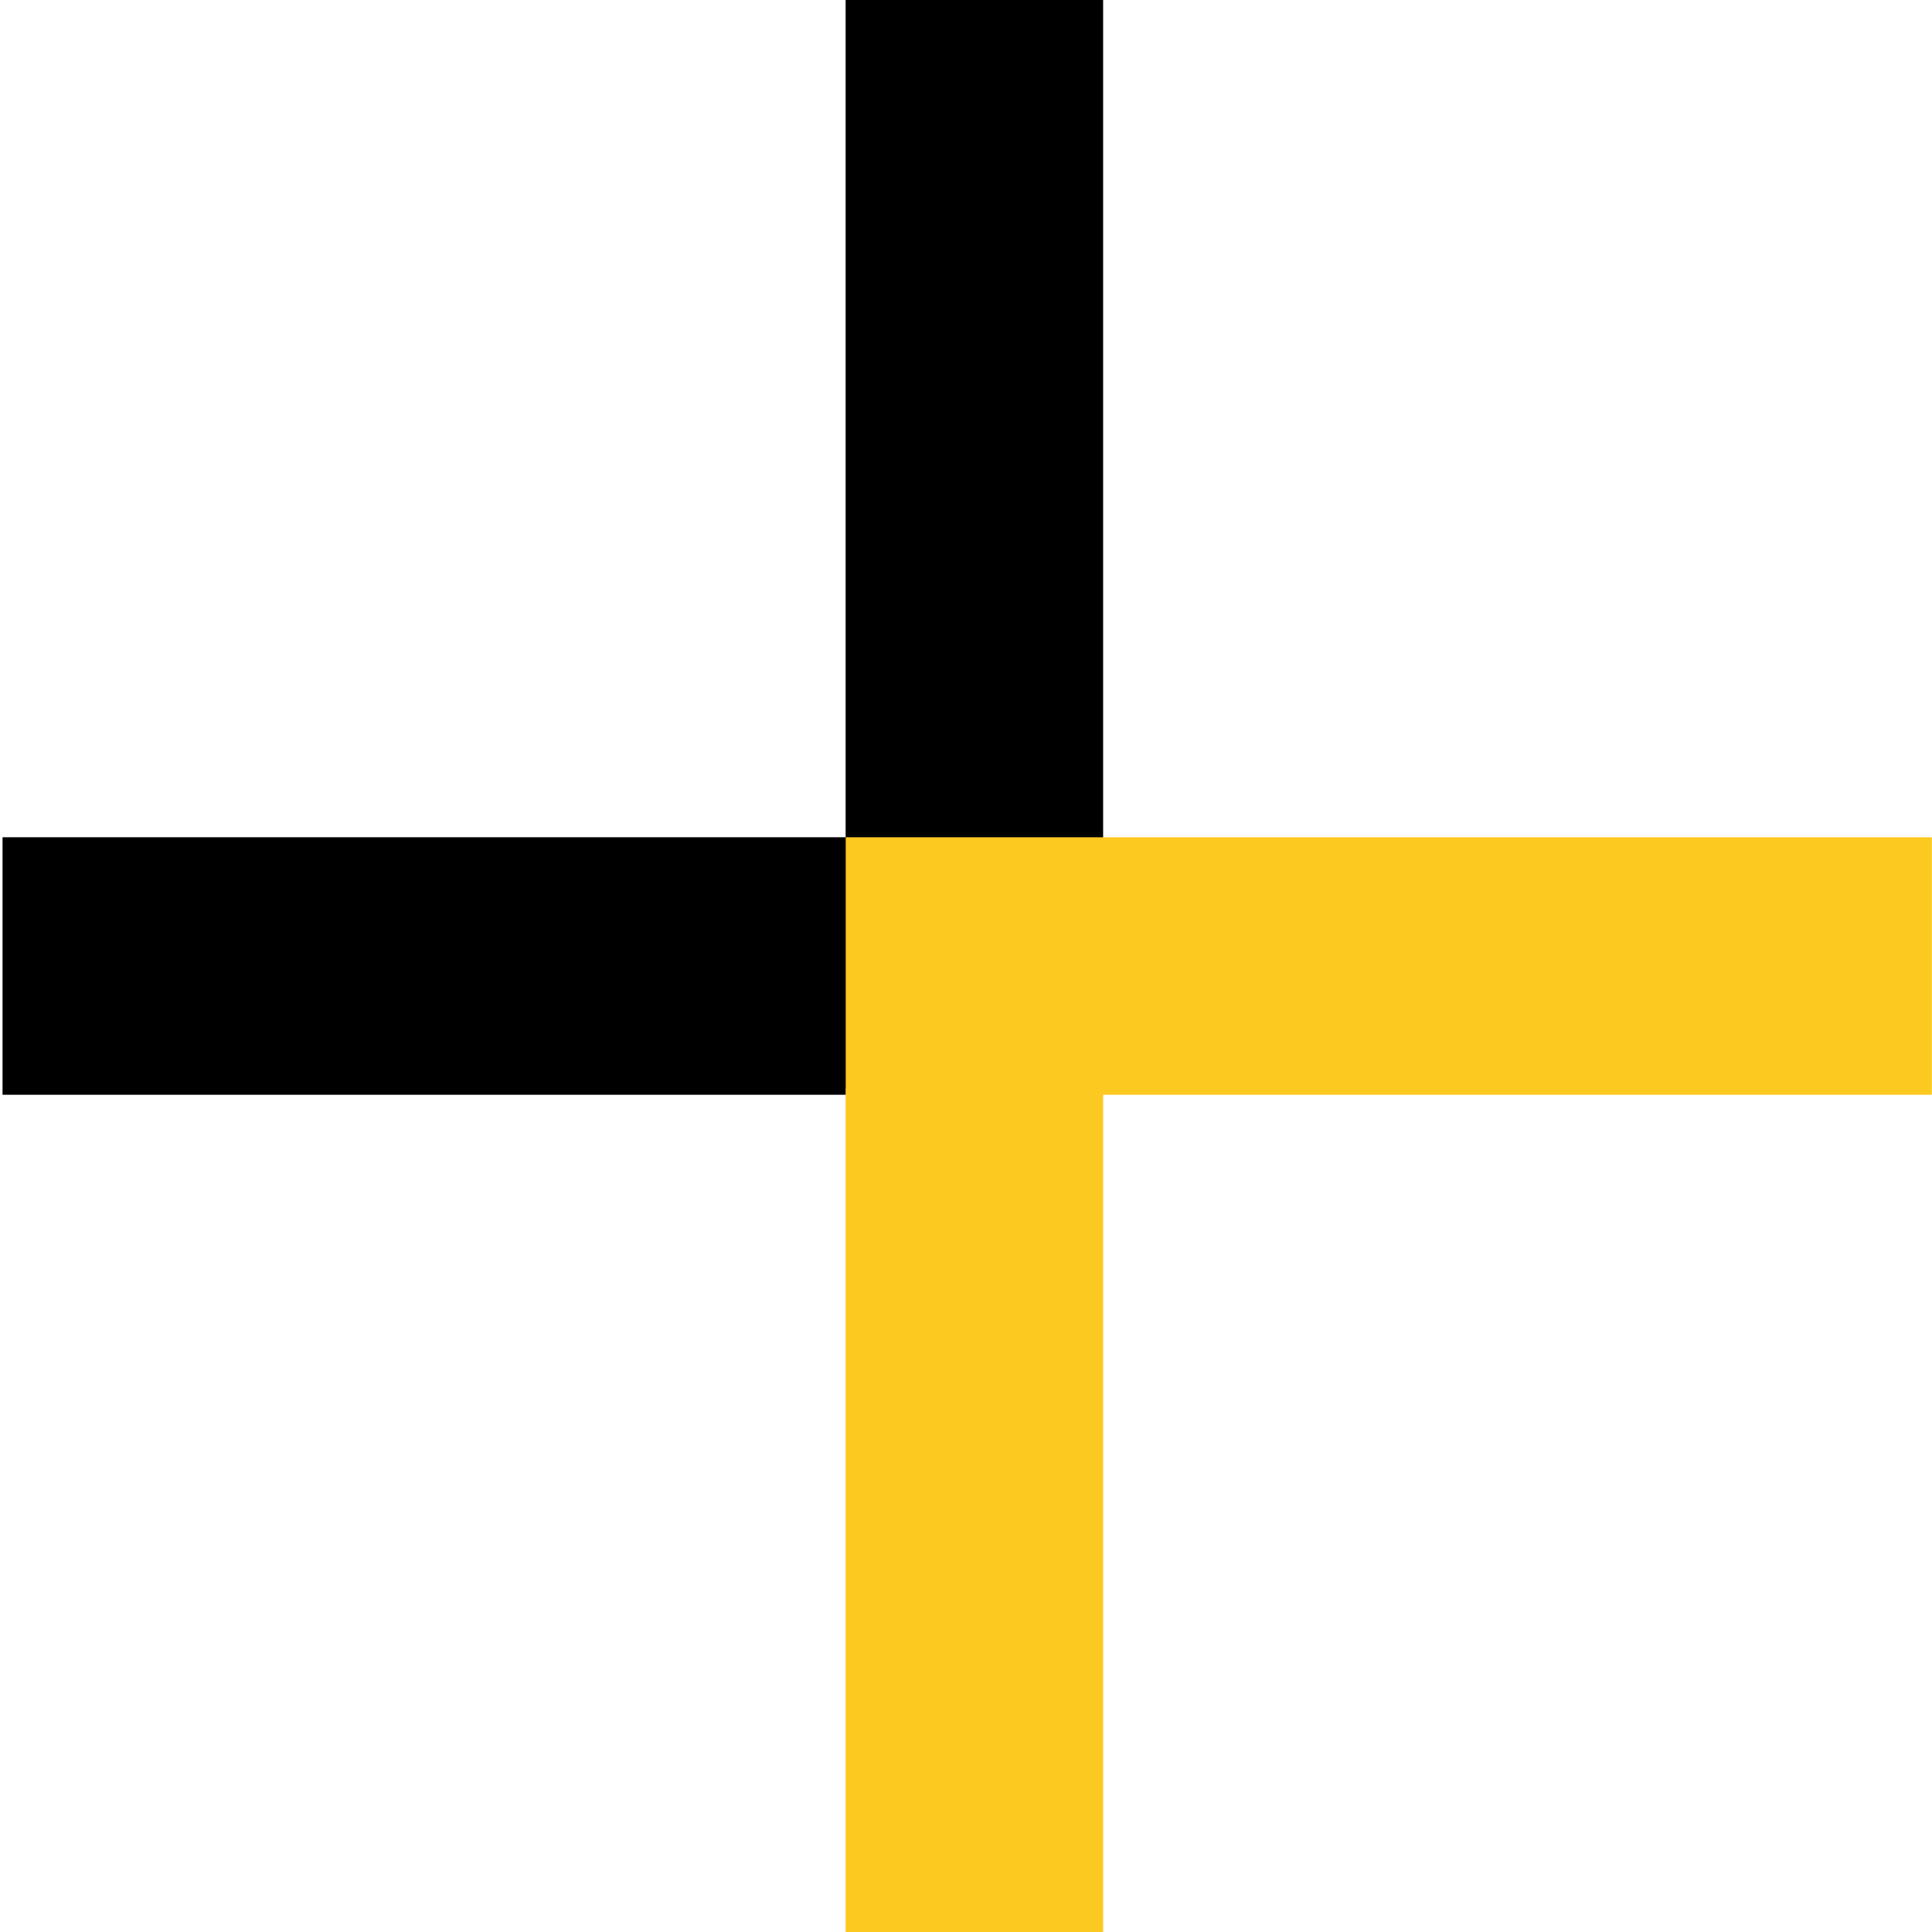
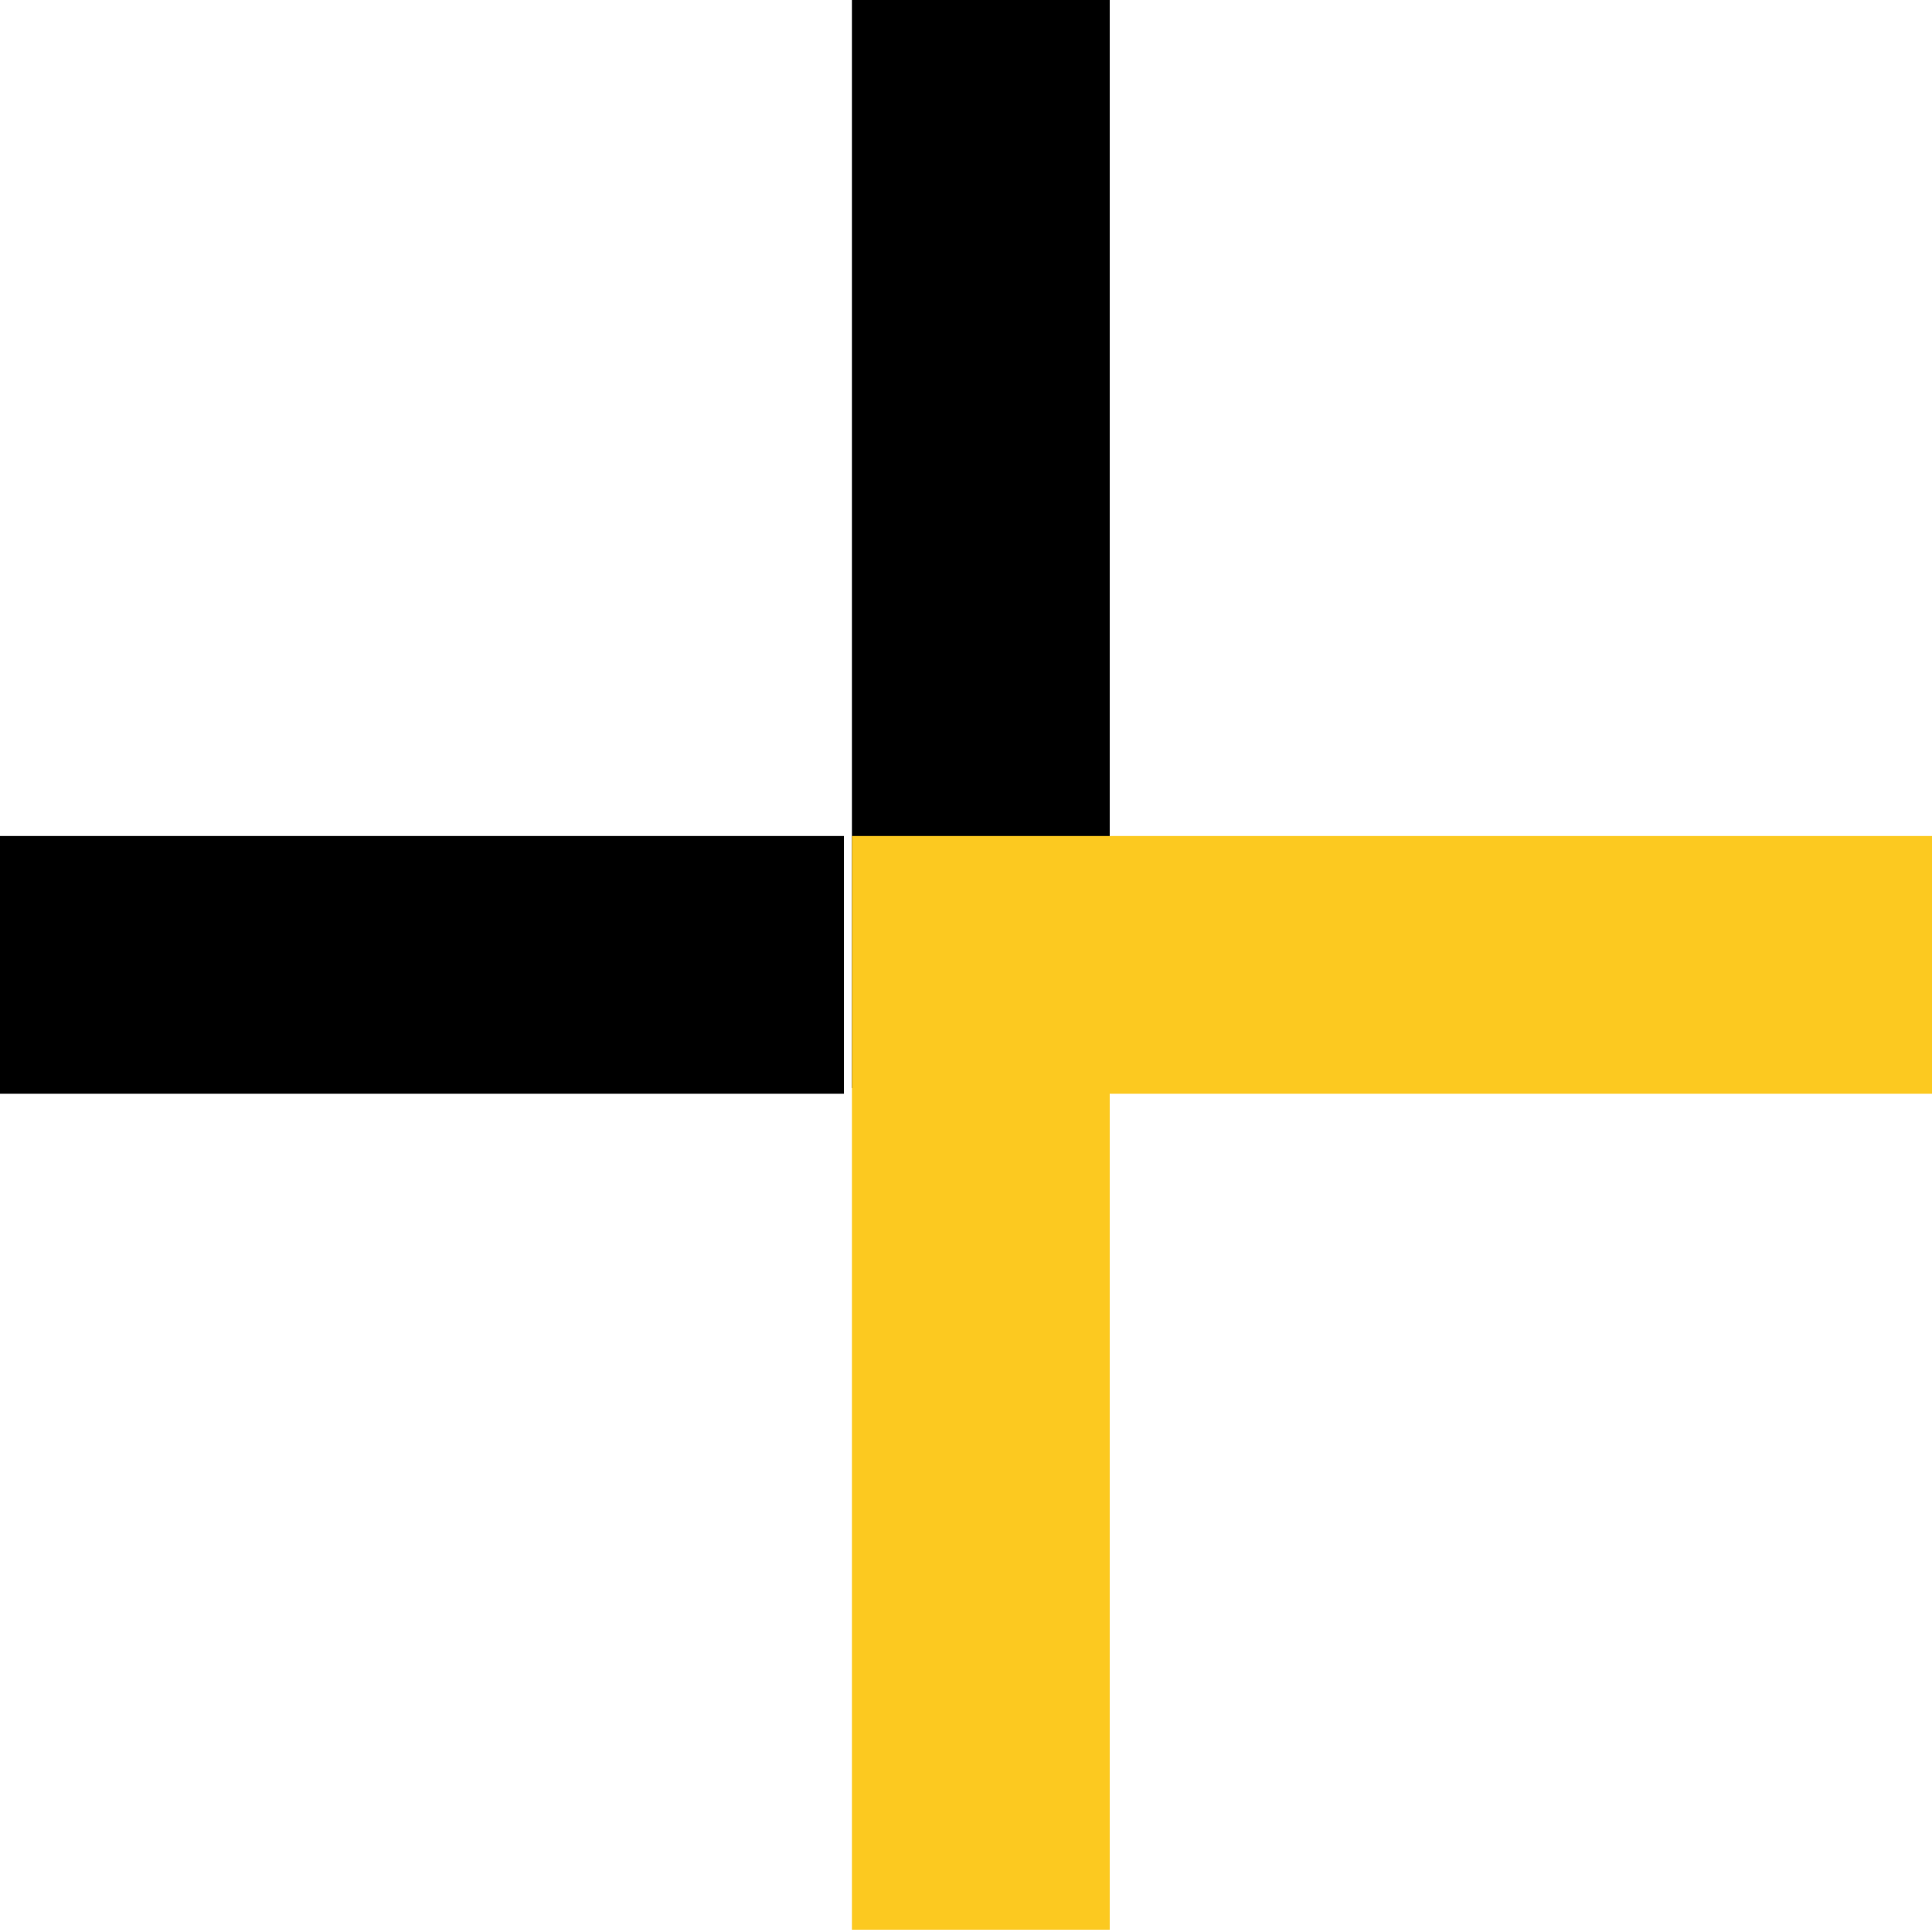
- <svg xmlns="http://www.w3.org/2000/svg" id="svg8" width="30" height="30" version="1.1" viewBox="0 0 7.938 7.938">
-   <g id="layer1" transform="translate(-26.23358,-1.029973)">
-     <path style="fill:none;stroke:#000;stroke-width:1.058;stroke-linecap:butt;stroke-linejoin:miter;stroke-miterlimit:4;stroke-dasharray:none;stroke-opacity:1" id="path875" d="M 30.237,1.03 V 5.502" />
-     <path style="fill:none;stroke:#fcc920;stroke-width:1.058;stroke-linecap:butt;stroke-linejoin:miter;stroke-opacity:1;stroke-miterlimit:4;stroke-dasharray:none" id="path877" d="m 34.171,4.999 h -3.934 v 3.969" />
-     <path style="fill:none;stroke:#000;stroke-width:1.058;stroke-linecap:butt;stroke-linejoin:miter;stroke-miterlimit:4;stroke-dasharray:none;stroke-opacity:1" id="path879" d="M 29.708,4.999 H 26.244" />
+ <svg xmlns="http://www.w3.org/2000/svg" width="32" height="32" version="1.1" viewBox="0 0 8.47 8.47">
+   <g transform="translate(-26.2 -1.03)">
+     <path d="m30.5 1.03v4.77" style="fill:none;stroke-width:1.13;stroke:#000" />
+     <path d="m34.7 5.26h-4.2v4.23" style="fill:none;stroke-width:1.13;stroke:#fcc920" />
+     <path d="m29.9 5.26h-3.7" style="fill:none;stroke-width:1.13;stroke:#000" />
  </g>
</svg>
